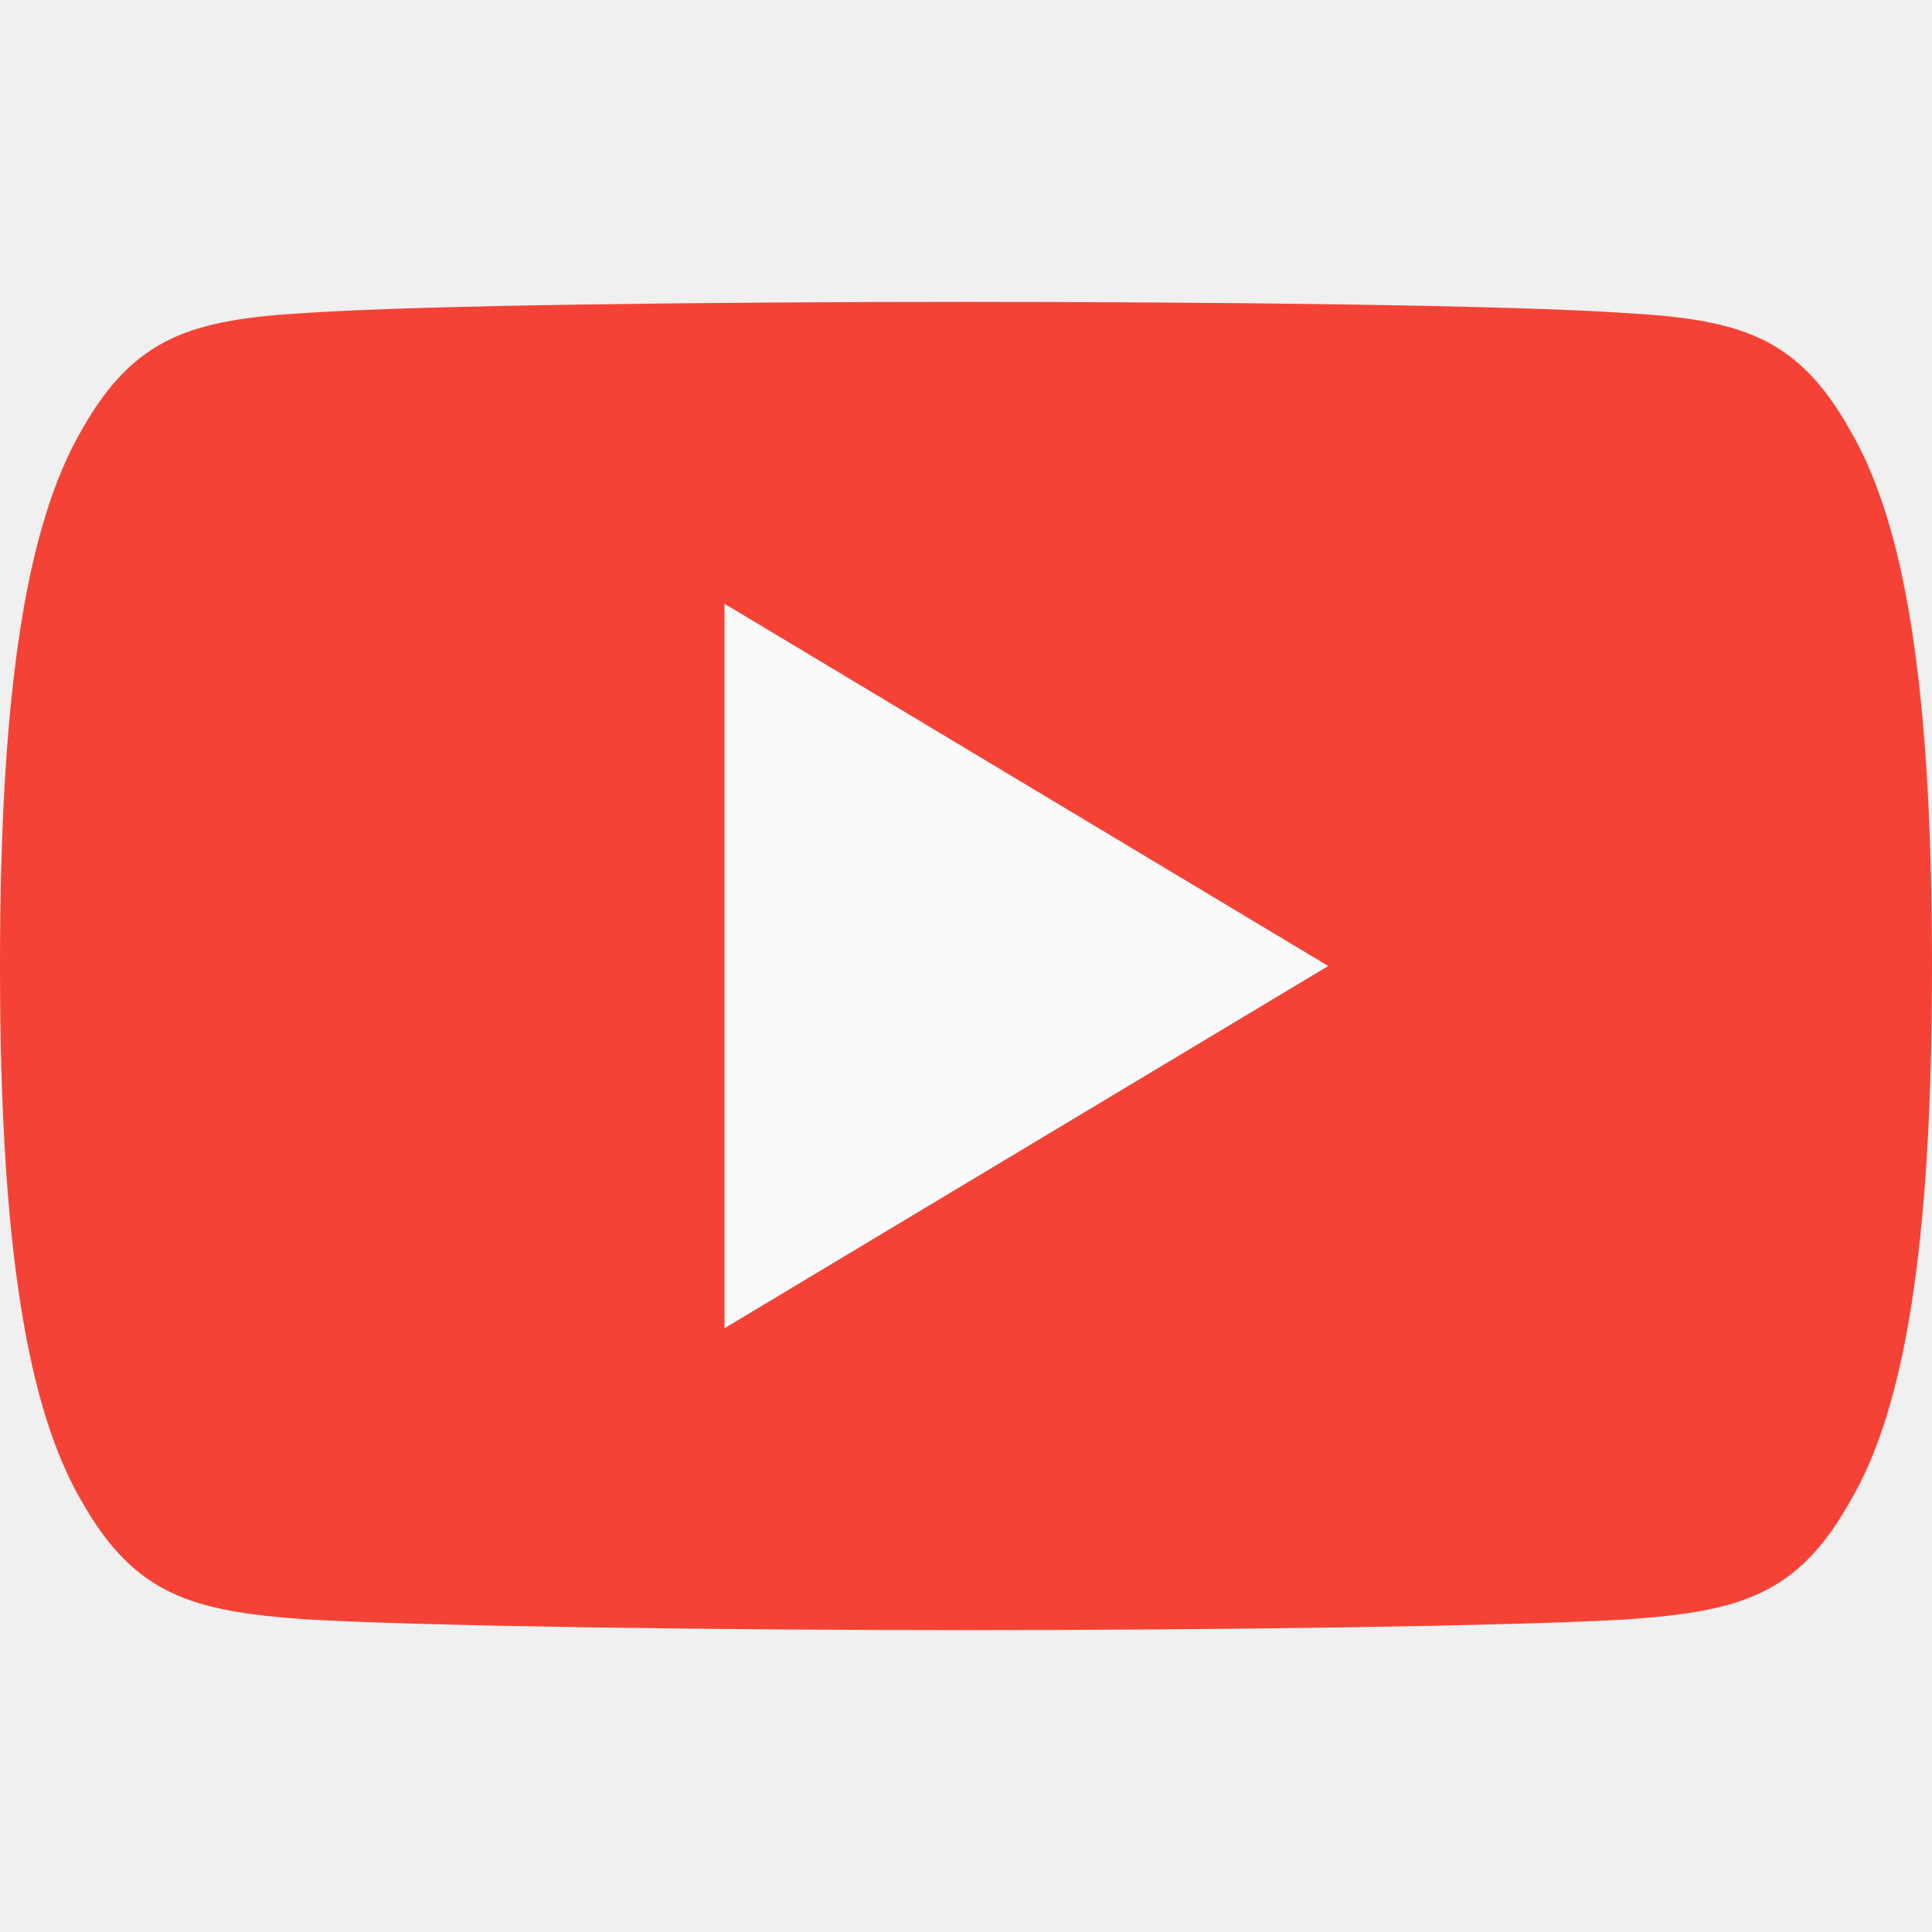
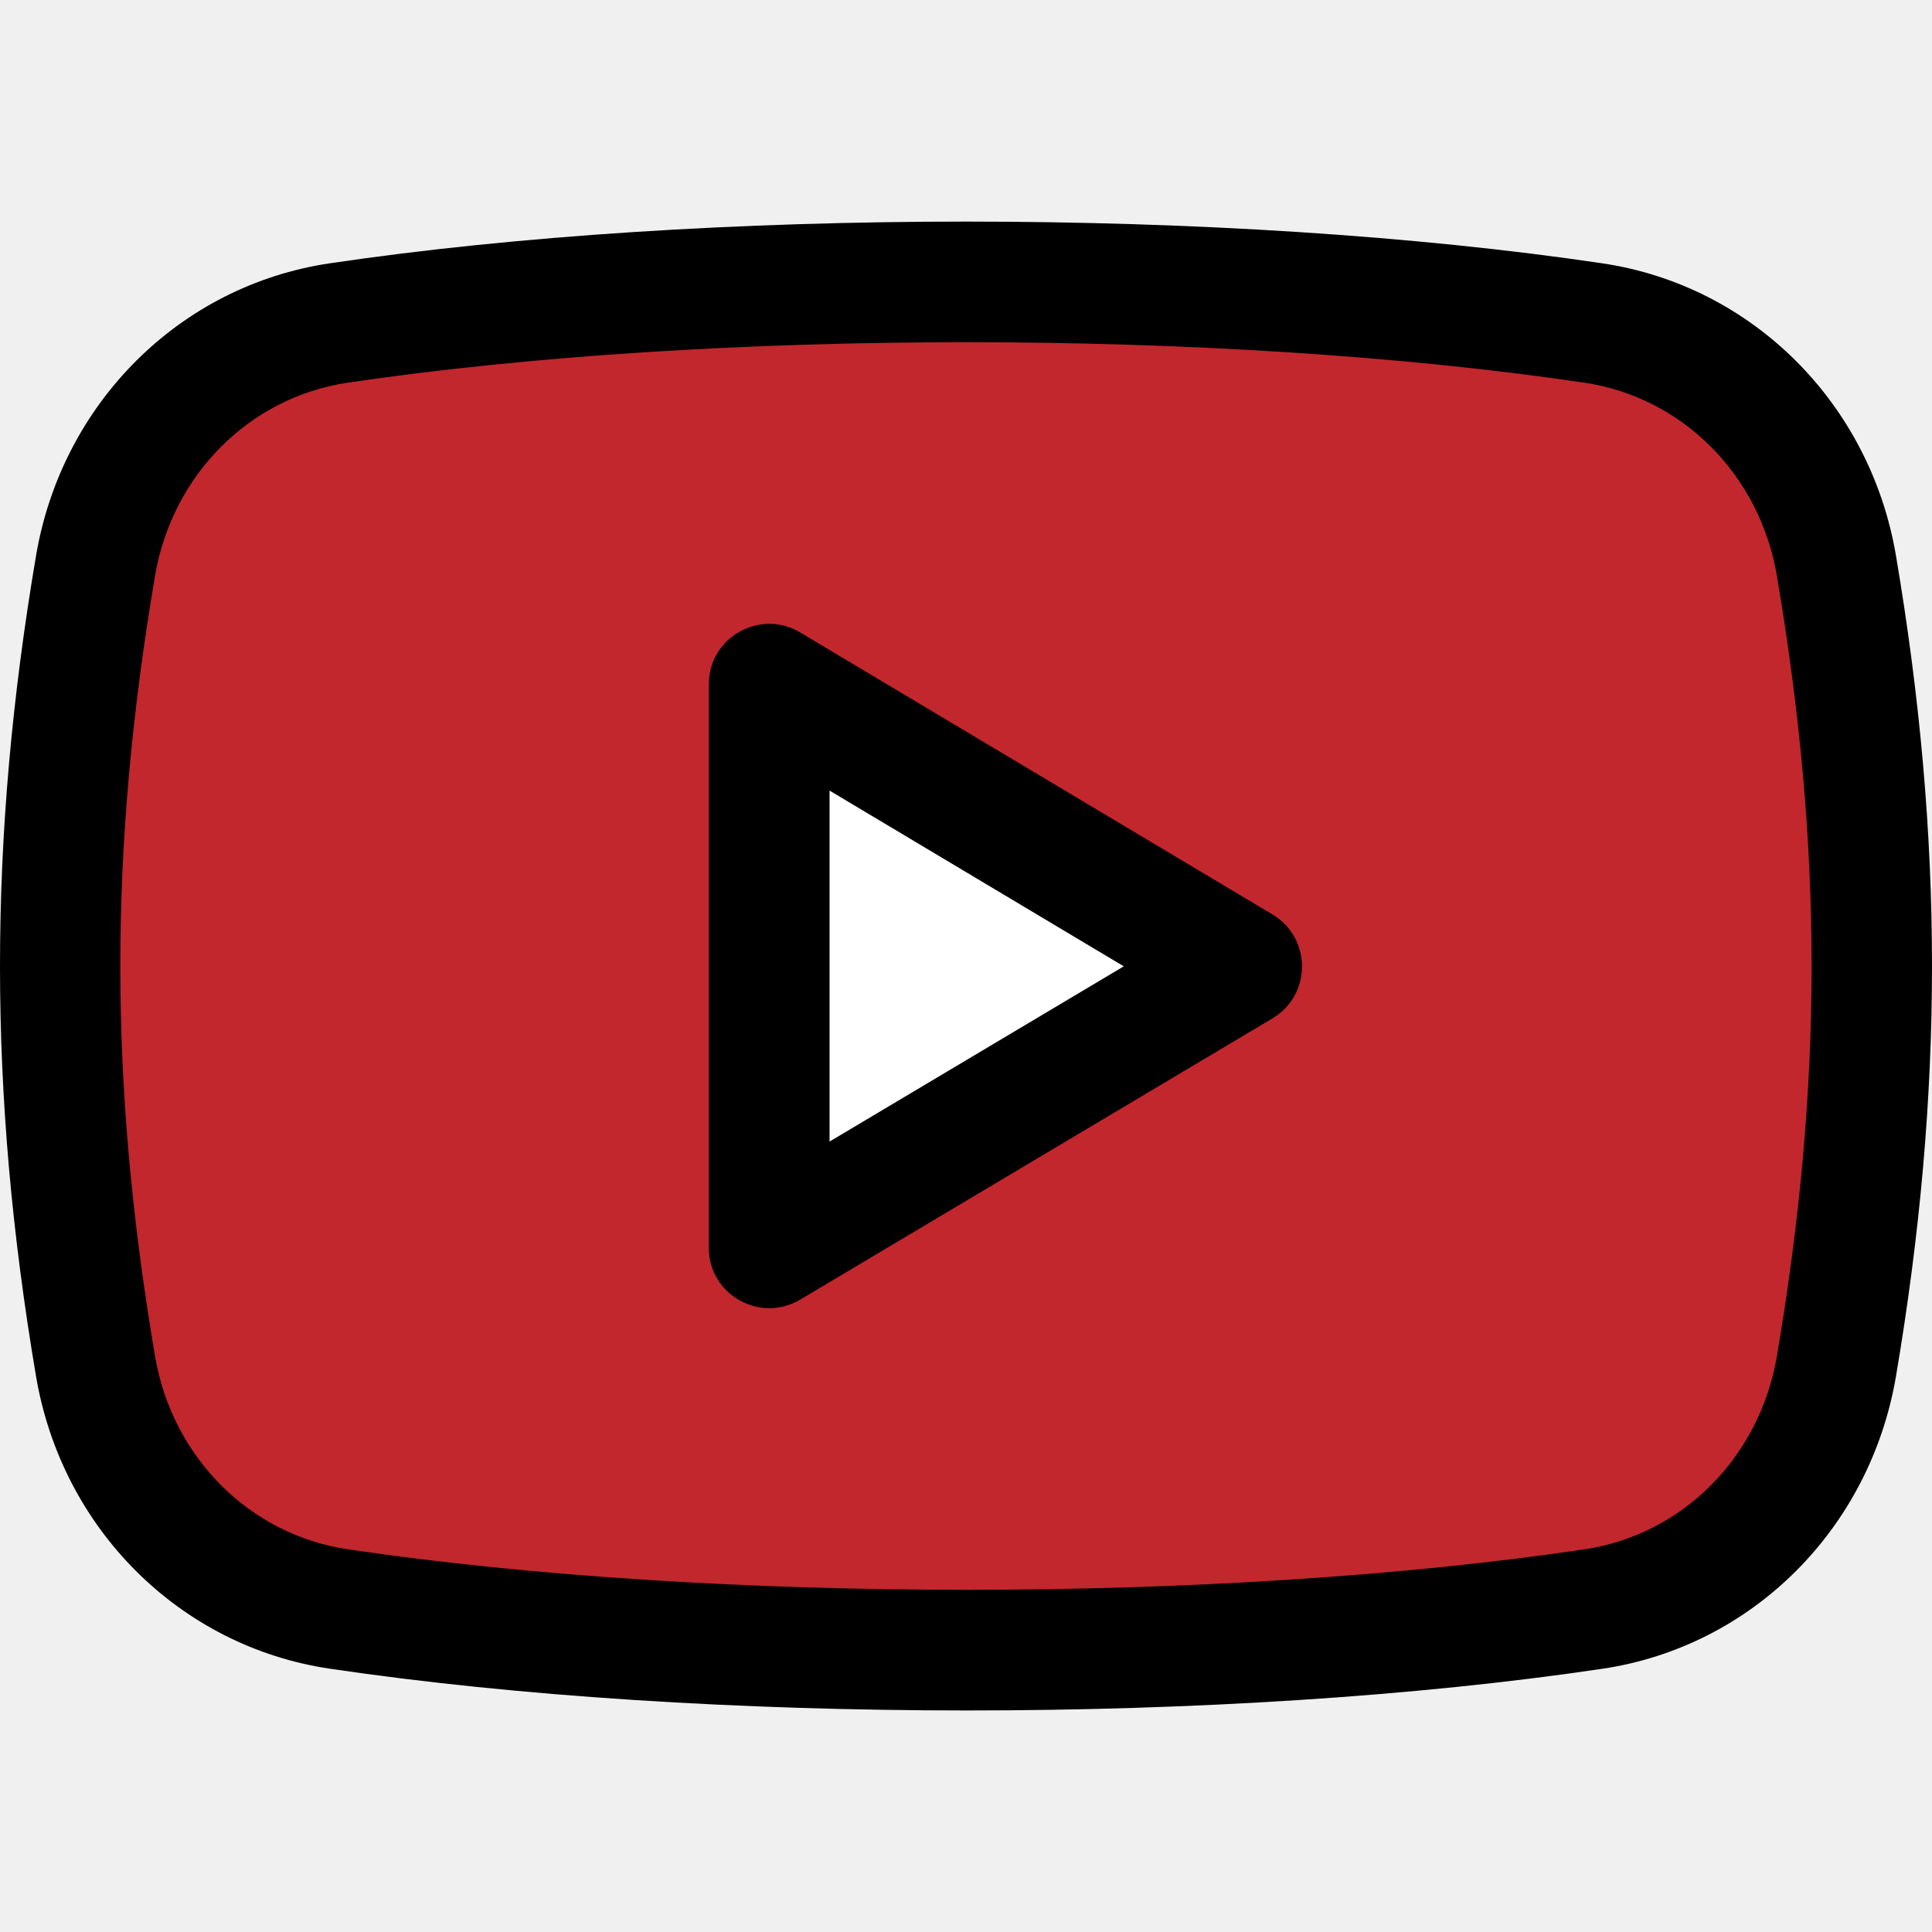
- <svg xmlns="http://www.w3.org/2000/svg" id="Capa_1" x="0" y="0" version="1.1" viewBox="0 0 512 512" xml:space="preserve" style="enable-background:new 0 0 512 512">
-   <g>
-     <path style="fill:#f44336" d="M490.24,113.92c-13.888-24.704-28.96-29.248-59.648-30.976C399.936,80.864,322.848,80,256.064,80 c-66.912,0-144.032,0.864-174.656,2.912c-30.624,1.76-45.728,6.272-59.744,31.008C7.36,138.592,0,181.088,0,255.904 C0,255.968,0,256,0,256c0,0.064,0,0.096,0,0.096v0.064c0,74.496,7.36,117.312,21.664,141.728 c14.016,24.704,29.088,29.184,59.712,31.264C112.032,430.944,189.152,432,256.064,432c66.784,0,143.872-1.056,174.56-2.816 c30.688-2.08,45.76-6.56,59.648-31.264C504.704,373.504,512,330.688,512,256.192c0,0,0-0.096,0-0.16c0,0,0-0.064,0-0.096 C512,181.088,504.704,138.592,490.24,113.92z" />
-     <polygon style="fill:#fafafa" points="192 352 192 160 352 256" />
-   </g>
+ <svg xmlns="http://www.w3.org/2000/svg" id="reg" enable-background="new 0 0 24 24" height="512" viewBox="0 0 24 24" width="512">
+   <path d="m23.05 16.969c-.271 1.569-1.51 2.79-3.085 3.019-4.702.684-11.206.685-15.929-.001-1.576-.229-2.815-1.45-3.086-3.019-.598-3.459-.598-6.476 0-9.936.271-1.569 1.51-2.79 3.086-3.019 4.715-.685 11.209-.686 15.928 0 1.576.229 2.815 1.45 3.086 3.019.232 1.344.45 3.101.45 4.968s-.218 3.625-.45 4.969z" fill="#c1272d" />
+   <path d="m9.5 15.5v-7l6 3.505z" fill="#fff" />
+   <path d="m9.939 7.856c-.497-.297-1.134.062-1.134.644v7c0 .585.638.939 1.134.645l5.869-3.495c.488-.291.487-.997.001-1.289zm.366 6.325v-4.36l3.655 2.183z" />
+   <path d="m19.904 3.271c-4.653-.691-11.153-.691-15.808 0-1.862.276-3.329 1.738-3.649 3.636-.596 3.523-.596 6.664 0 10.186.32 1.899 1.787 3.36 3.649 3.636 2.332.346 5.124.519 7.915.519 2.786 0 5.571-.172 7.894-.518 1.86-.276 3.326-1.737 3.648-3.636.596-3.523.596-6.665 0-10.188-.32-1.897-1.787-3.359-3.649-3.635zm2.17 13.573c-.213 1.256-1.173 2.222-2.39 2.402-4.518.671-10.838.671-15.368-.001-1.218-.181-2.179-1.146-2.391-2.402-.574-3.394-.574-6.291 0-9.687.213-1.256 1.173-2.22 2.392-2.402 2.262-.335 4.973-.503 7.682-.503 2.711 0 5.422.168 7.684.503 1.218.181 2.179 1.146 2.391 2.402.574 3.396.574 6.293 0 9.688z" />
</svg>
